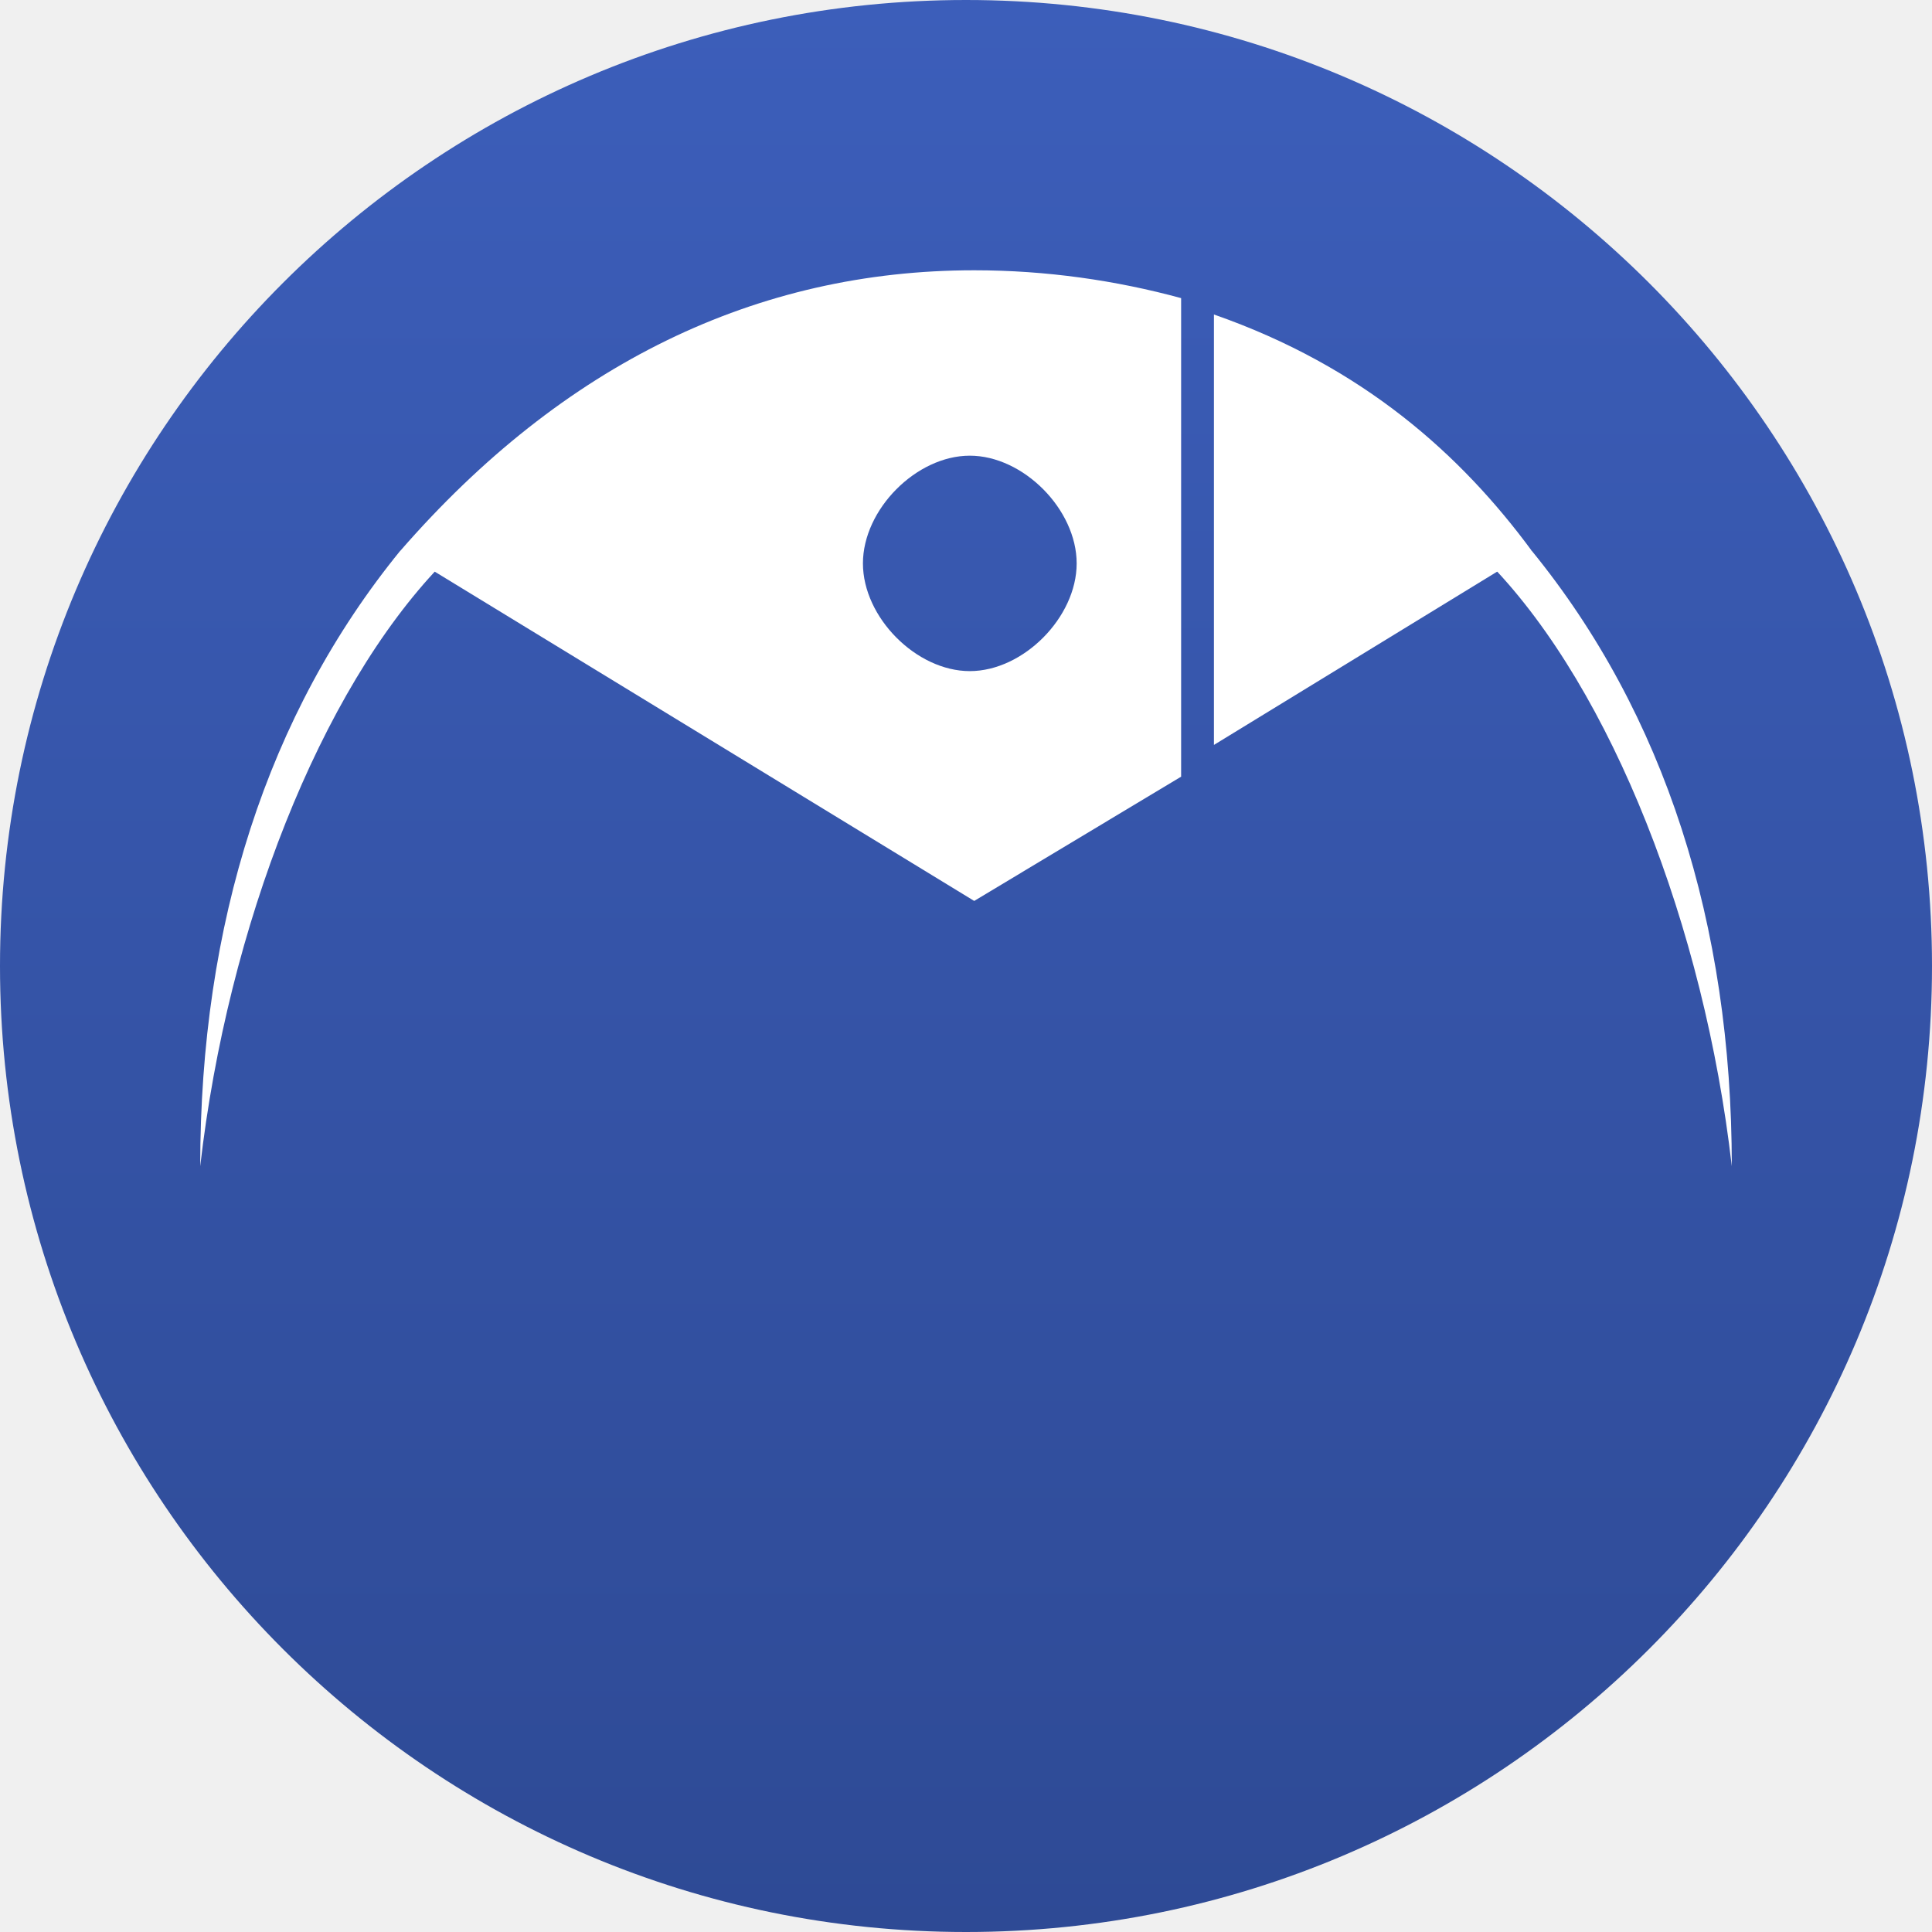
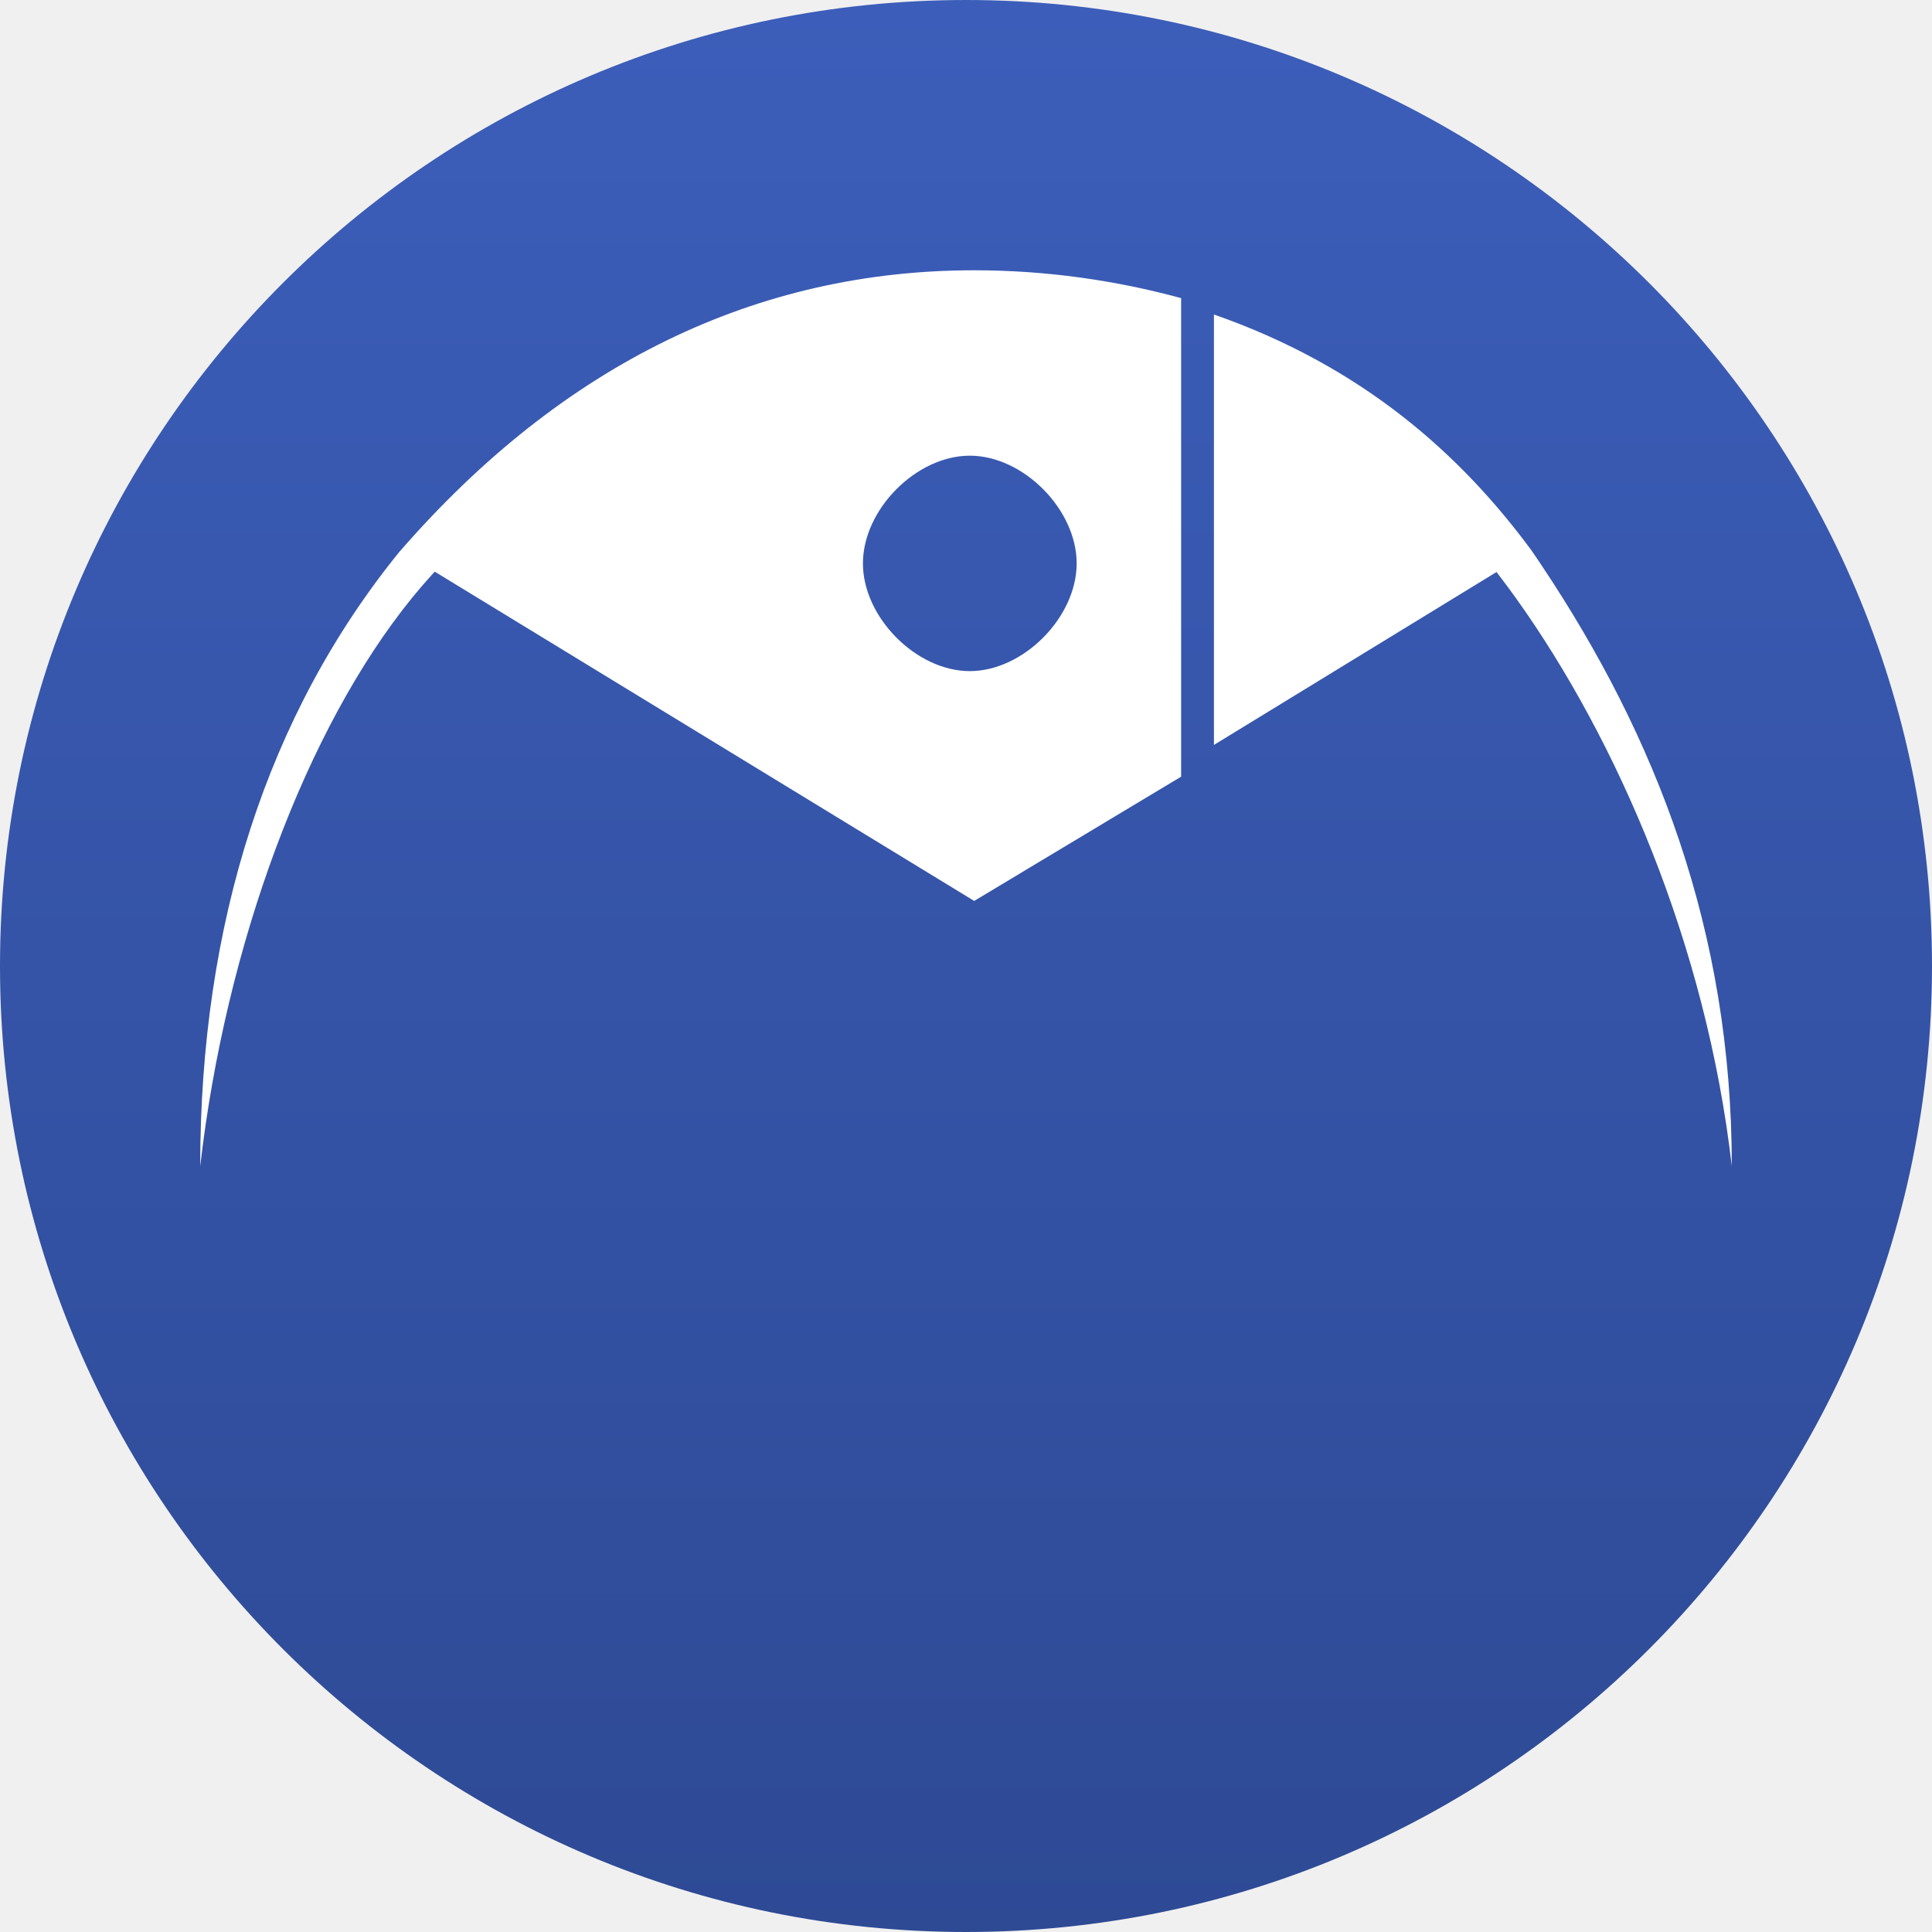
<svg xmlns="http://www.w3.org/2000/svg" width="193" height="193" viewBox="0 0 193 193" fill="none">
-   <circle cx="96.5" cy="96.5" r="96.5" fill="url(#paint0_linear_1_3)" />
-   <mask id="path-2-inside-1_1_3" fill="white">
-     <path d="M153 55C166.293 71.302 173 92.297 173 116.5C170.241 92.5 161 69 149 56.5L153 55Z" />
-   </mask>
-   <path d="M173 116.5H177L169.026 116.957L173 116.5ZM153 55L151.596 51.255L154.285 50.246L156.1 52.472L153 55ZM149 56.5L146.114 59.27L141.907 54.888L147.596 52.755L149 56.5ZM169 116.5C169 93.048 162.511 72.994 149.9 57.528L156.1 52.472C170.074 69.609 177 91.547 177 116.5H169ZM169.026 116.957C166.325 93.456 157.293 70.914 146.114 59.27L151.886 53.73C164.707 67.086 174.158 91.545 176.974 116.043L169.026 116.957ZM147.596 52.755L151.596 51.255L154.404 58.745L150.404 60.245L147.596 52.755Z" fill="white" mask="url(#path-2-inside-1_1_3)" />
-   <path fill-rule="evenodd" clip-rule="evenodd" d="M97.319 90L40 55.013C56.273 36.317 75.624 27 97.319 27C104.52 27 111.495 28.013 117.99 29.781V77.578H118.002L97.319 90ZM96.879 67.042C102.223 67.042 107.555 61.672 107.555 56.282C107.555 50.891 102.223 45.521 96.879 45.521C91.536 45.521 86.204 50.891 86.204 56.282C86.204 61.672 91.536 67.042 96.879 67.042Z" fill="white" />
-   <path d="M153 55L121.268 74.415V31.418C136.218 36.634 146 45.5 153 55Z" fill="white" />
-   <mask id="path-5-inside-2_1_3" fill="white">
-     <path d="M40 55C26.707 71.302 20 92.297 20 116.5C22.759 92.5 32 69 44 56.5L40 55Z" />
-   </mask>
-   <path d="M20 116.5H16L23.974 116.957L20 116.5ZM40 55L41.404 51.255L38.715 50.246L36.9 52.472L40 55ZM44 56.5L46.886 59.27L51.093 54.888L45.404 52.755L44 56.5ZM24 116.5C24 93.048 30.489 72.994 43.1 57.528L36.9 52.472C22.926 69.609 16 91.547 16 116.5H24ZM23.974 116.957C26.675 93.456 35.707 70.914 46.886 59.27L41.114 53.73C28.293 67.086 18.842 91.545 16.026 116.043L23.974 116.957ZM45.404 52.755L41.404 51.255L38.596 58.745L42.596 60.245L45.404 52.755Z" fill="white" mask="url(#path-5-inside-2_1_3)" />
+   <circle cx="96.5" cy="96.5" r="96.5" fill="url(#paint0_linear_22023_59568)" />
+   <path fill-rule="evenodd" clip-rule="evenodd" d="M97.319 90L43.429 57.106C43.308 57.236 43.187 57.368 43.067 57.501C42.426 58.207 41.794 58.944 41.171 59.711C30.561 72.769 22.538 94.423 20 116.5C20 92.297 26.707 71.302 40 55L40.008 55.003C56.279 36.314 75.628 27 97.319 27C104.52 27 111.495 28.013 117.99 29.781V77.578H118.002L97.319 90ZM96.879 67.042C102.223 67.042 107.555 61.672 107.555 56.282C107.555 50.891 102.223 45.521 96.879 45.521C91.536 45.521 86.204 50.891 86.204 56.282C86.204 61.672 91.536 67.042 96.879 67.042ZM149.499 57.142L121.268 74.415V31.418C136.218 36.634 146 45.5 153 55C153.322 55.469 153.64 55.94 153.956 56.412C165.423 73.564 173 92.946 173 116.5C170.451 94.328 161.517 73.863 151.497 59.836C151.226 59.455 150.953 59.08 150.68 58.709C150.288 58.177 149.894 57.654 149.499 57.142Z" fill="white" />
  <defs>
-     <linearGradient id="paint0_linear_1_3" x1="96.5" y1="0" x2="96.5" y2="193" gradientUnits="userSpaceOnUse">
+     <linearGradient id="paint0_linear_22023_59568" x1="96.5" y1="0" x2="96.5" y2="193" gradientUnits="userSpaceOnUse">
      <stop stop-color="#3C5EBA" />
      <stop offset="1" stop-color="#2E4A95" />
    </linearGradient>
  </defs>
</svg>
